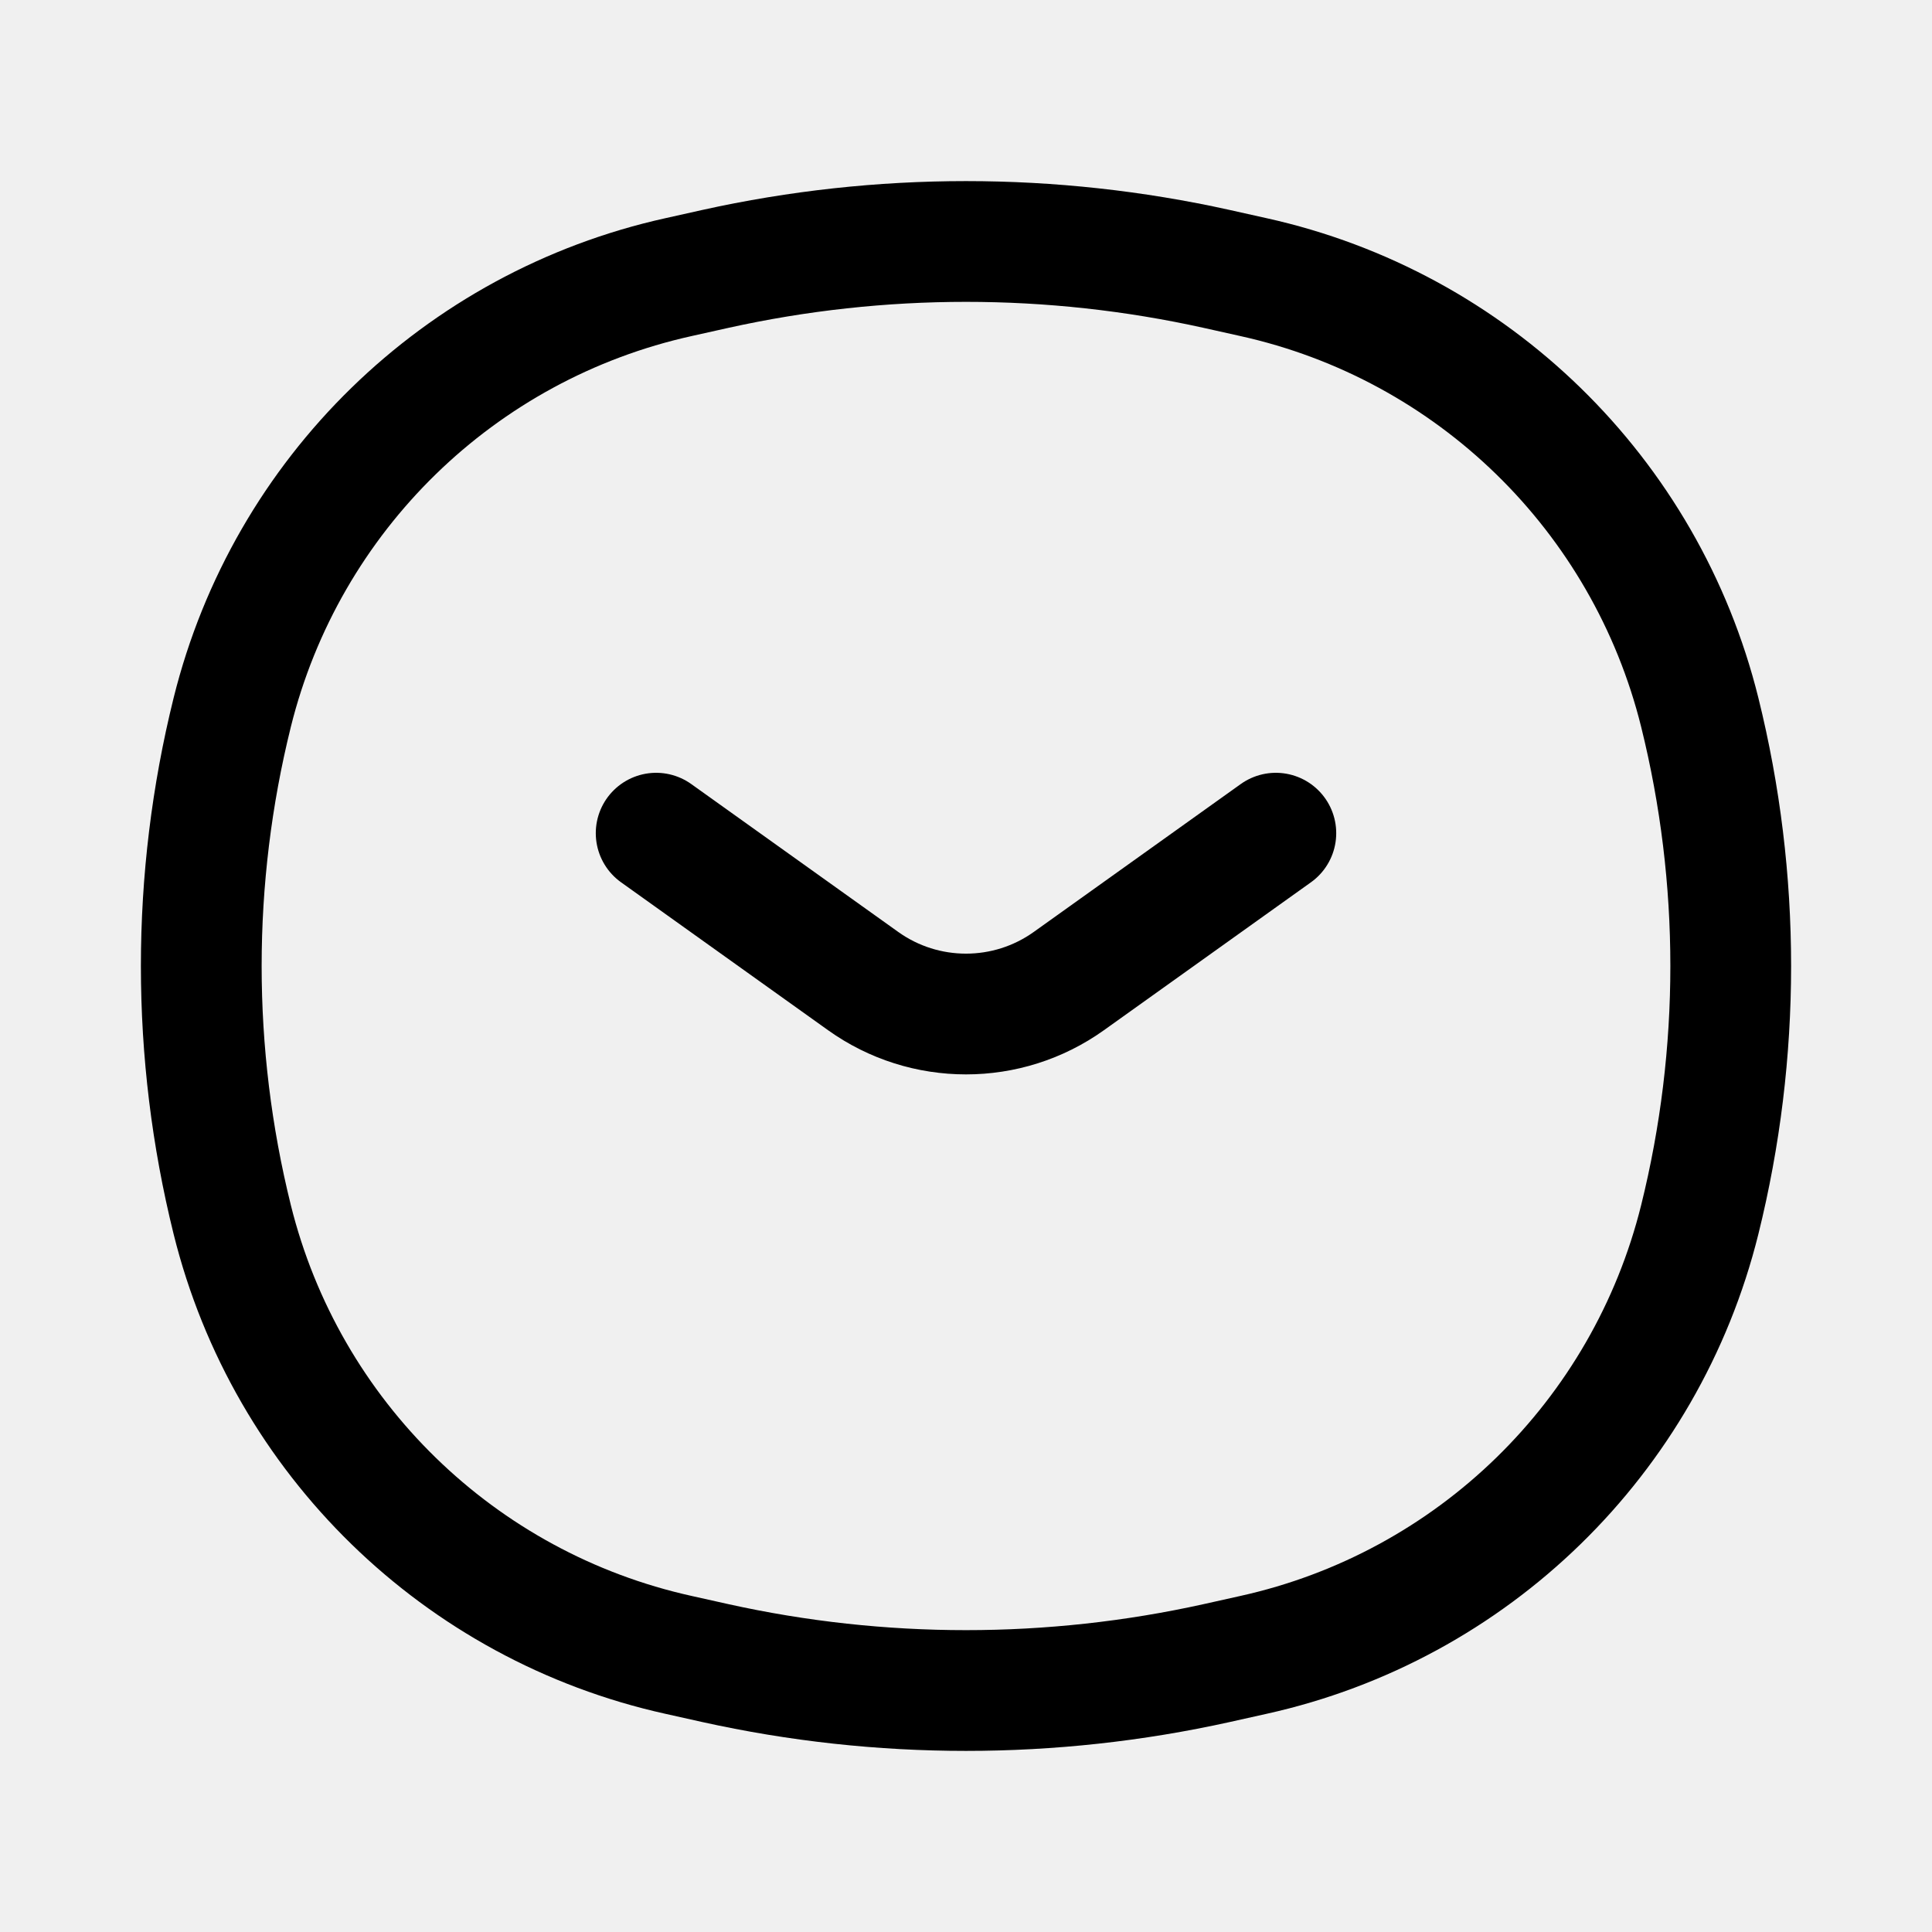
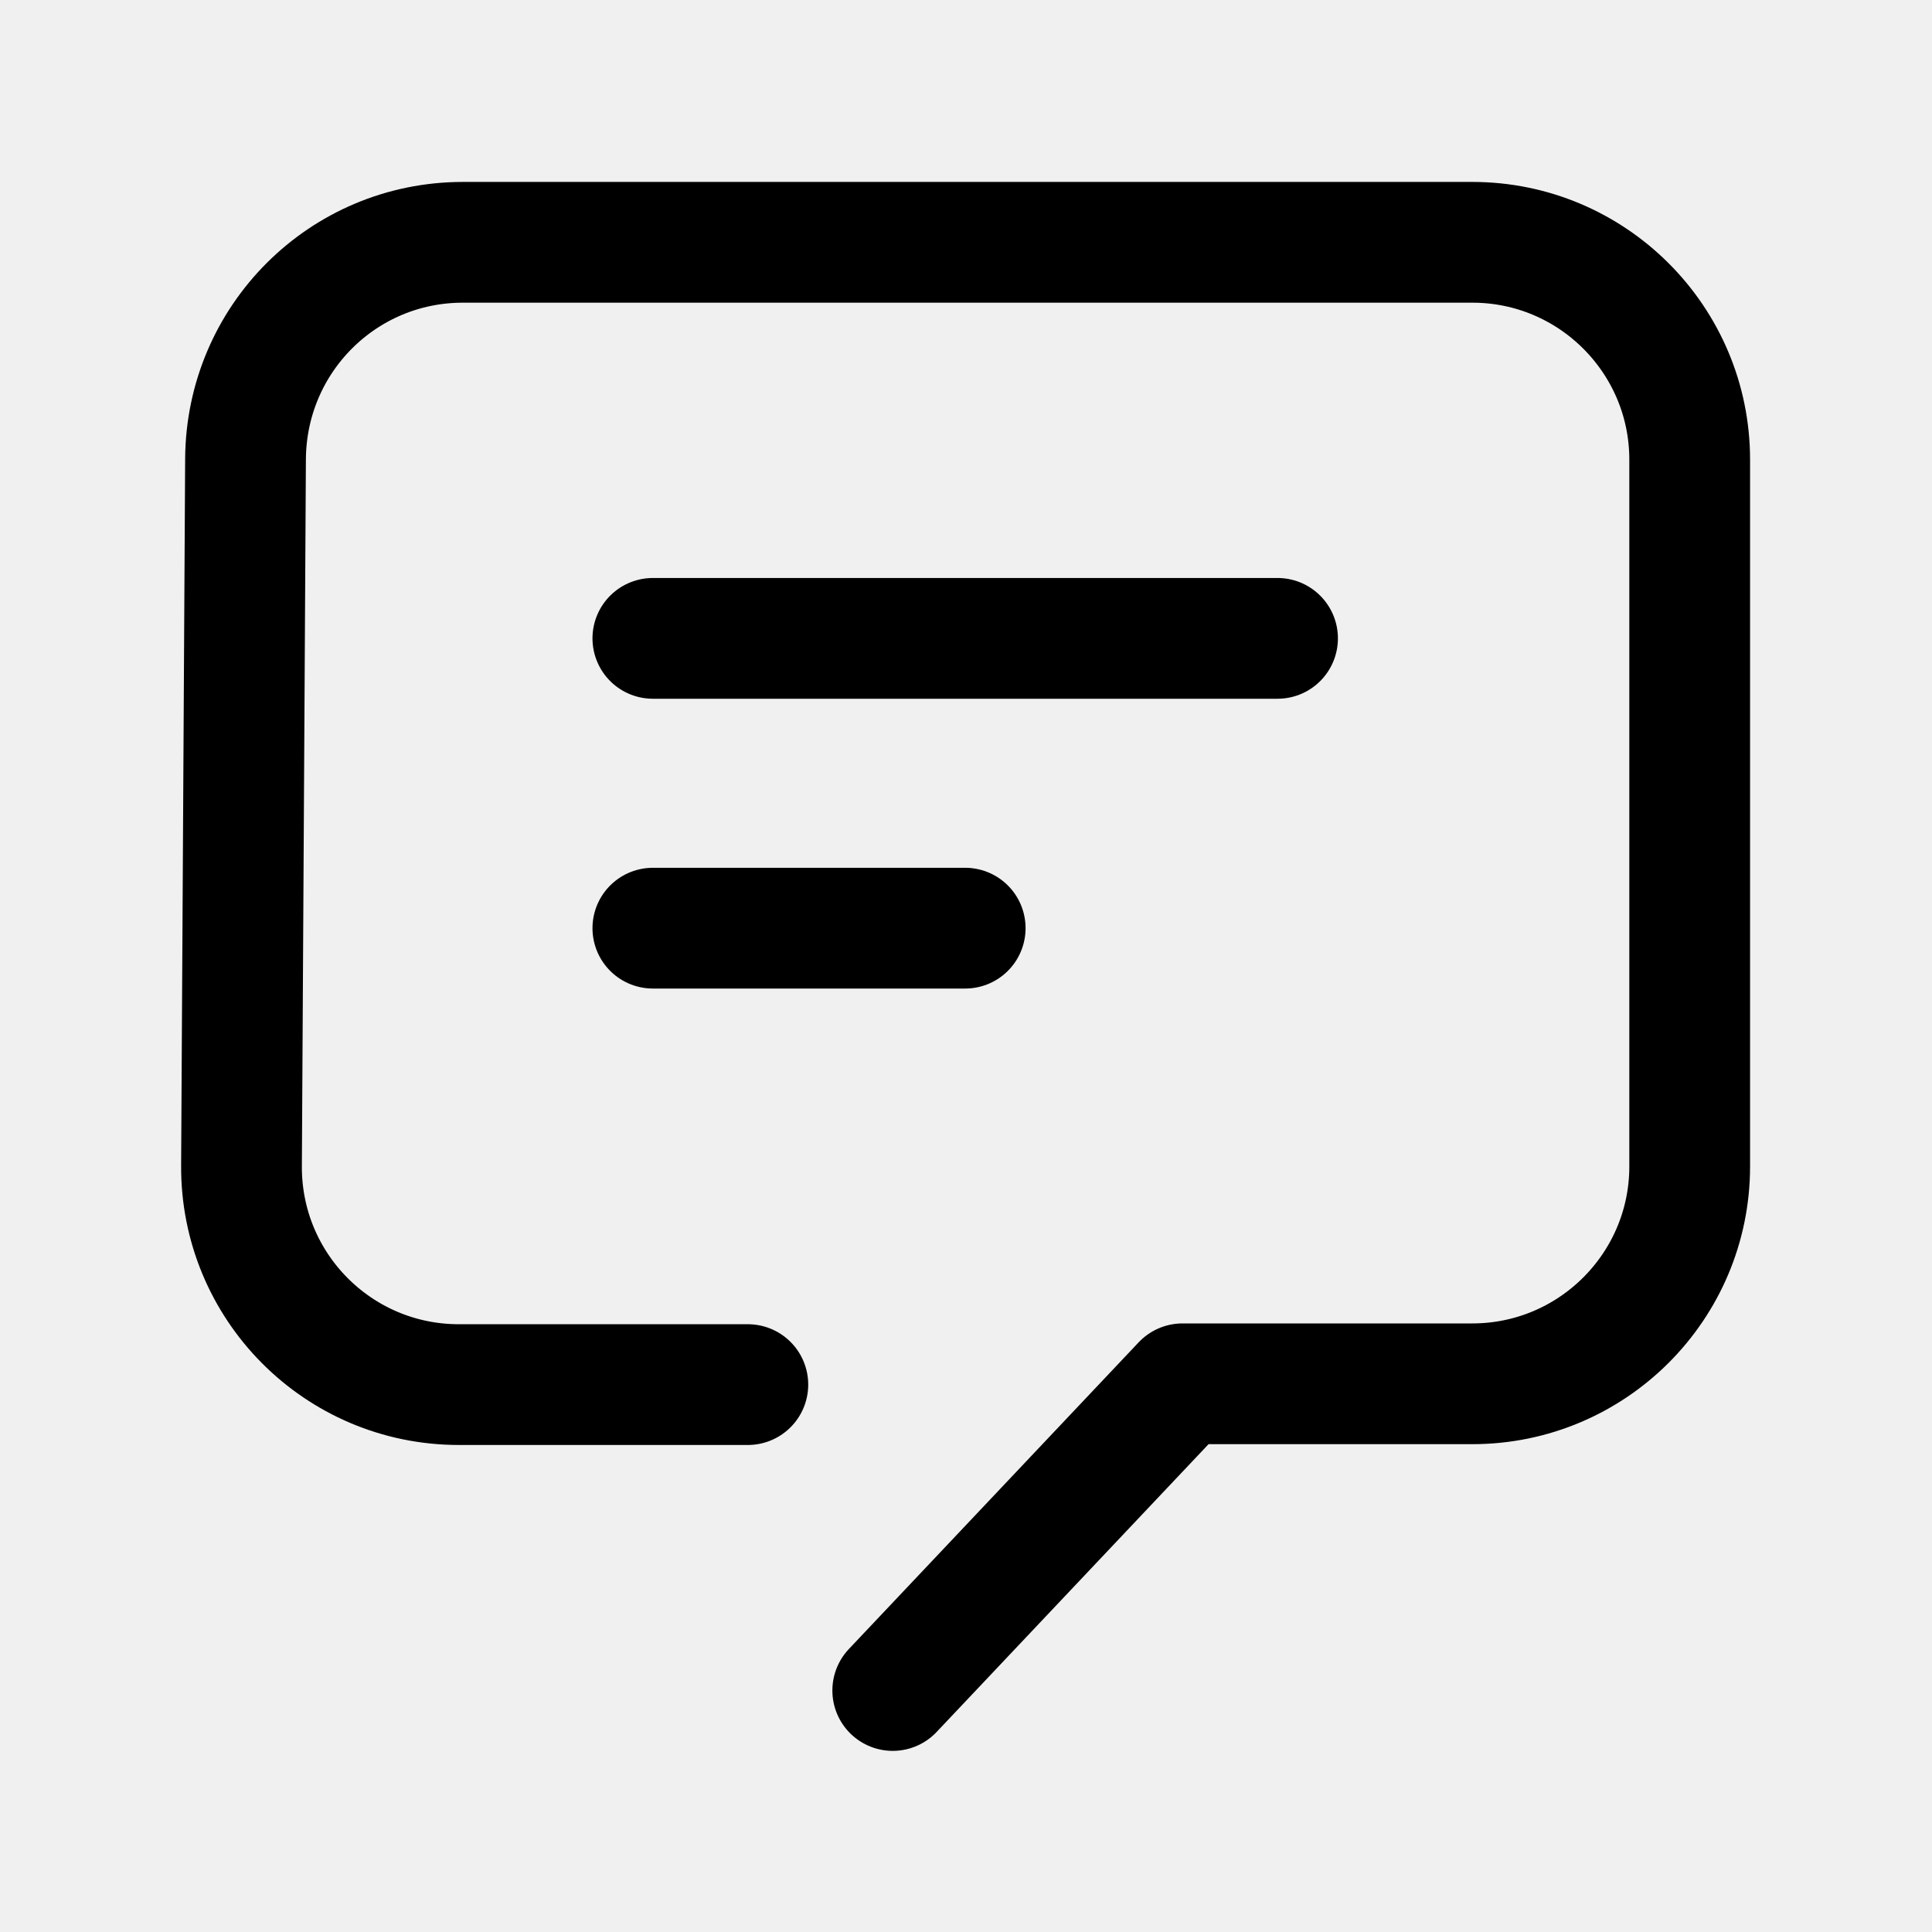
<svg xmlns="http://www.w3.org/2000/svg" width="24" height="24" viewBox="0 0 24 24" fill="none">
-   <path d="M8.151 10.35L10.722 12.187C11.486 12.733 12.514 12.733 13.278 12.187L15.849 10.35M2.885 15.151C2.372 13.082 2.372 10.918 2.885 8.849C3.558 6.14 5.706 4.045 8.431 3.442L8.884 3.341C10.937 2.886 13.063 2.886 15.116 3.341L15.569 3.442C18.294 4.045 20.442 6.14 21.115 8.849C21.628 10.918 21.628 13.082 21.115 15.151C20.442 17.86 18.294 19.955 15.569 20.558L15.116 20.659C13.063 21.114 10.937 21.114 8.884 20.659L8.431 20.558C5.706 19.955 3.558 17.86 2.885 15.151Z" stroke="currentColor" stroke-width="1.5" stroke-linecap="round" />
+   <g clip-path="url(#clip0_7_6751)">
+     <path d="M11.09 21L14.69 17.19H18.29C19.78 17.19 20.99 15.98 20.99 14.49V5.71C20.99 4.22 19.78 3.01 18.29 3.01H5.75C4.26 3.01 3.06 4.21 3.05 5.7L3 14.48C2.99 15.98 4.2 17.2 5.7 17.2H9.29" stroke="black" stroke-width="1.5" stroke-linecap="round" stroke-linejoin="round" />
+     <path d="M8.11 7.93H15.87" stroke="black" stroke-width="1.5" stroke-linecap="round" stroke-linejoin="round" />
+     <path d="M8.11 11.53H11.99" stroke="black" stroke-width="1.5" stroke-linecap="round" stroke-linejoin="round" />
+   </g>
+   <defs>
+     <clipPath id="clip0_7_6751">
+       <rect width="24" height="24" fill="white" />
+     </clipPath>
+   </defs>
</svg>
